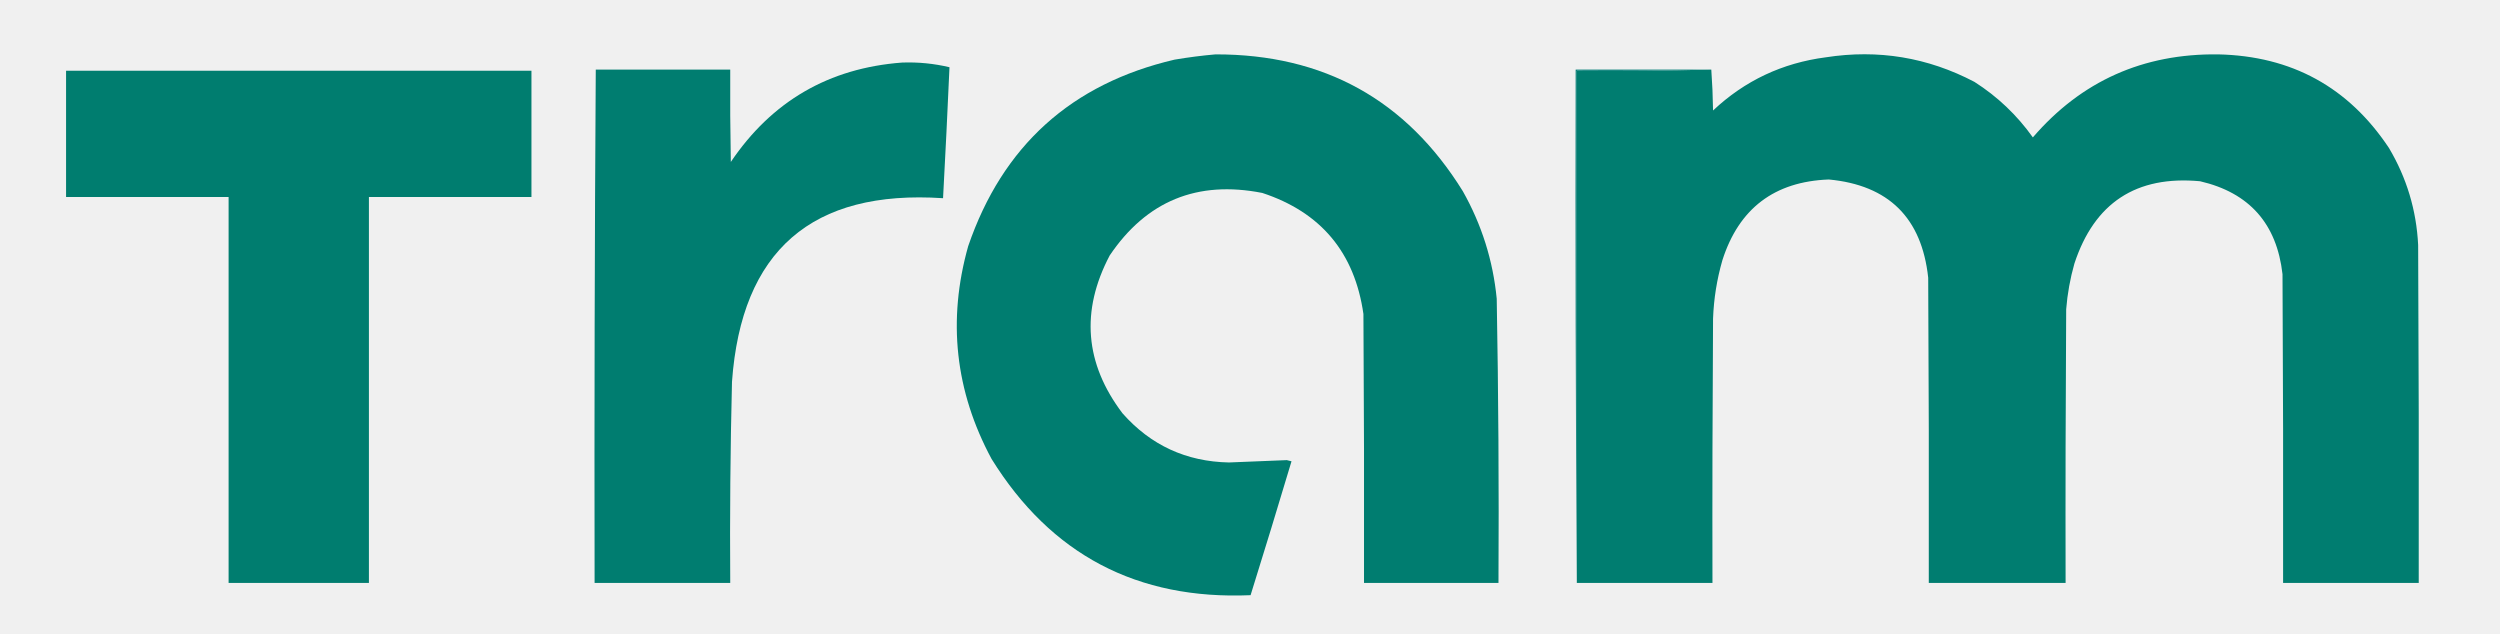
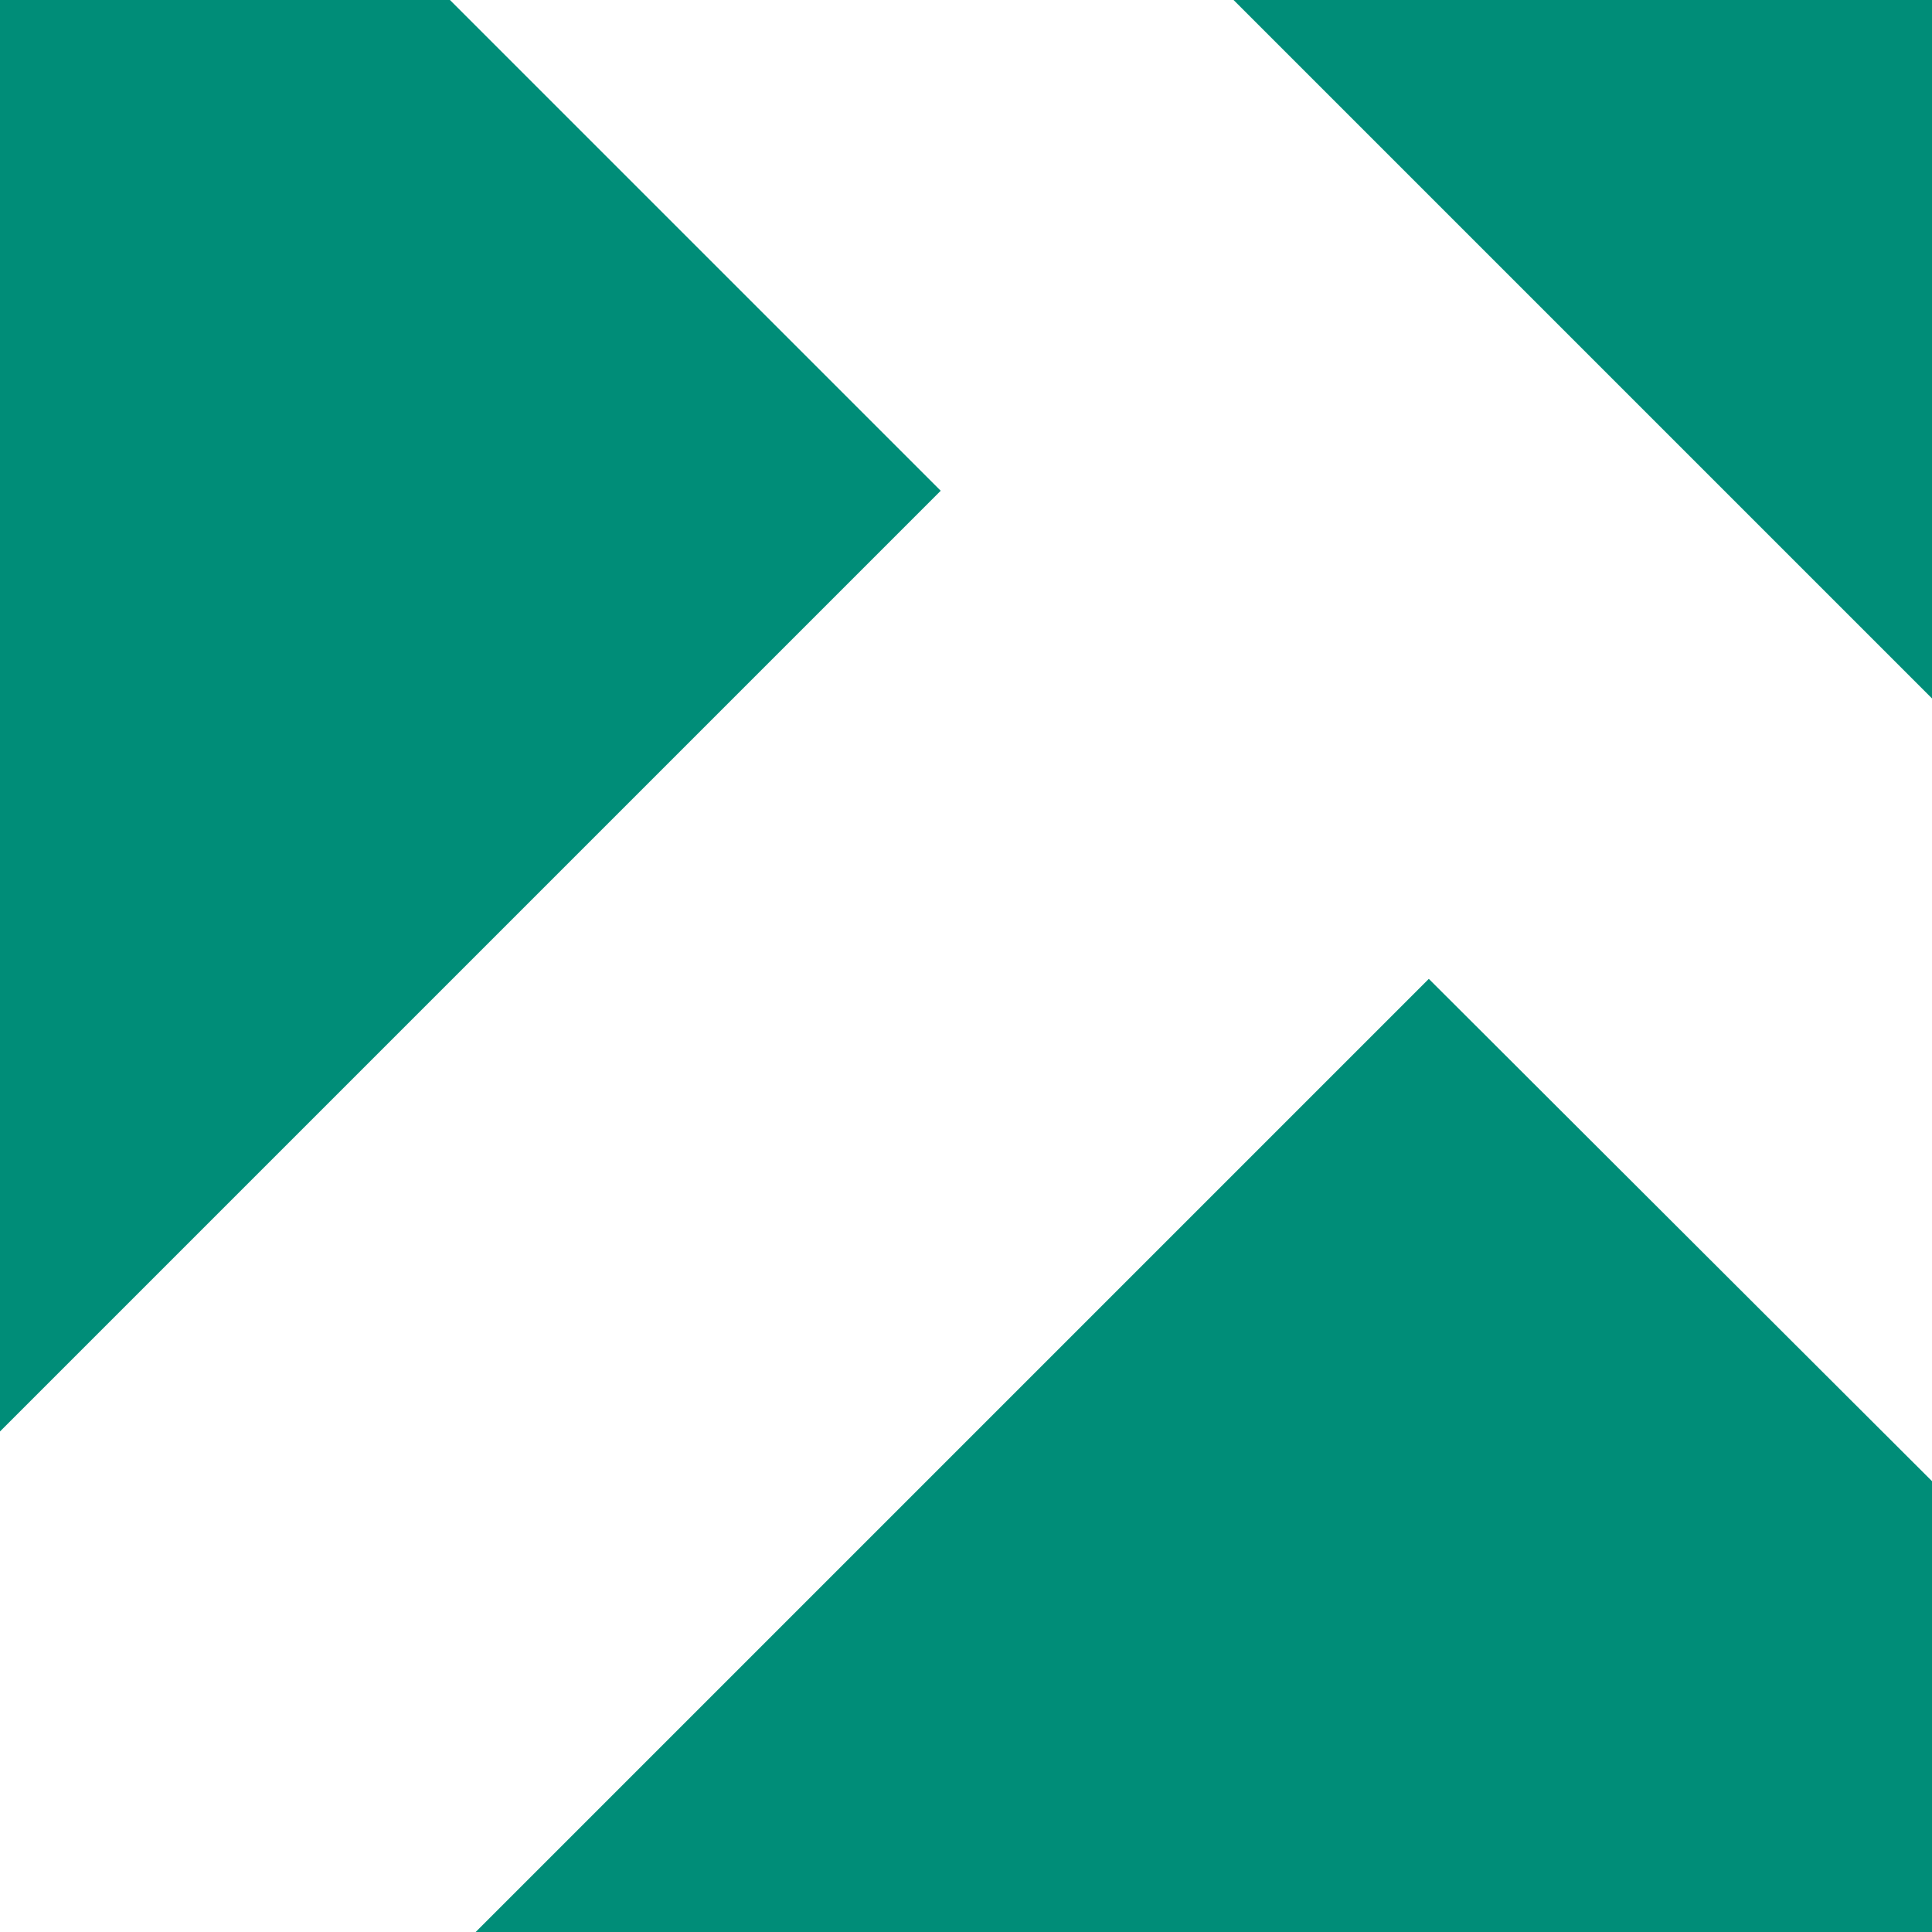
- <svg xmlns="http://www.w3.org/2000/svg" version="1.1" width="2138px" height="542px" style="shape-rendering:geometricPrecision; text-rendering:geometricPrecision; image-rendering:optimizeQuality; fill-rule:evenodd; clip-rule:evenodd">
+ <svg xmlns="http://www.w3.org/2000/svg" version="1.1" id="svg2" x="0px" y="0px" width="217.7px" height="217.7px" viewBox="0 0 217.7 217.7" enable-background="new 0 0 217.7 217.7" xml:space="preserve">
  <g>
-     <path style="opacity:1" fill="#007d70" d="M 1039.5,46.5 C 1132.08,46.356 1202.58,85.356 1251,163.5C 1267.15,192.114 1276.82,222.781 1280,255.5C 1281.45,336.486 1281.95,417.486 1281.5,498.5C 1243.17,498.5 1204.83,498.5 1166.5,498.5C 1166.67,421.833 1166.5,345.166 1166,268.5C 1158.49,216.001 1129.65,181.501 1079.5,165C 1023.94,154.046 980.439,171.88 949,218.5C 924.056,265.924 927.723,310.924 960,353.5C 984.092,380.764 1014.43,394.764 1051,395.5C 1067.51,394.914 1084.01,394.248 1100.5,393.5C 1101.83,393.833 1103.17,394.167 1104.5,394.5C 1093.06,432.759 1081.39,470.926 1069.5,509C 972.622,513.152 898.788,474.319 848,392.5C 816.806,334.561 810.139,273.894 828,210.5C 857.4,124.766 916.234,71.6 1004.5,51C 1016.26,49.011 1027.92,47.511 1039.5,46.5 Z" />
-   </g>
-   <g>
-     <path style="opacity:1" fill="#007d70" d="M 1348.5,498.5 C 1348.5,352.5 1348.5,206.5 1348.5,60.5C 1387,60.832 1425.34,60.498 1463.5,59.5C 1464.33,70.993 1464.83,82.659 1465,94.5C 1492.1,69.001 1524.27,53.835 1561.5,49C 1606.22,42.053 1648.55,49.053 1688.5,70C 1708.23,82.558 1724.89,98.391 1738.5,117.5C 1779.95,69.375 1832.78,45.708 1897,46.5C 1959.79,47.886 2008.46,74.552 2043,126.5C 2058.19,152.064 2066.52,179.73 2068,209.5C 2068.5,305.833 2068.67,402.166 2068.5,498.5C 2029.83,498.5 1991.17,498.5 1952.5,498.5C 1952.67,410.499 1952.5,322.499 1952,234.5C 1947.12,191.301 1923.62,164.801 1881.5,155C 1826.91,149.929 1791.08,173.429 1774,225.5C 1770.38,238.27 1768.05,251.27 1767,264.5C 1766.5,342.499 1766.33,420.499 1766.5,498.5C 1727.5,498.5 1688.5,498.5 1649.5,498.5C 1649.67,411.499 1649.5,324.499 1649,237.5C 1643.49,186.318 1615.15,158.318 1564,153.5C 1517.51,155.241 1487.17,178.241 1473,222.5C 1468.29,238.832 1465.62,255.498 1465,272.5C 1464.5,347.833 1464.33,423.166 1464.5,498.5C 1425.83,498.5 1387.17,498.5 1348.5,498.5 Z" />
-   </g>
-   <g>
-     <path style="opacity:1" fill="#007d70" d="M 771.5,53.5 C 785.235,53.006 798.735,54.339 812,57.5C 810.353,94.824 808.519,132.157 806.5,169.5C 694.224,162.04 634.057,214.374 626,326.5C 624.593,383.821 624.093,441.154 624.5,498.5C 585.833,498.5 547.167,498.5 508.5,498.5C 508.216,352.163 508.549,205.83 509.5,59.5C 547.833,59.5 586.167,59.5 624.5,59.5C 624.333,85.835 624.5,112.169 625,138.5C 660.056,86.551 708.89,58.218 771.5,53.5 Z" />
-   </g>
-   <g>
-     <path style="opacity:1" fill="#007d6f" d="M 56.5,60.5 C 189.167,60.5 321.833,60.5 454.5,60.5C 454.5,96.5 454.5,132.5 454.5,168.5C 408.167,168.5 361.833,168.5 315.5,168.5C 315.5,278.5 315.5,388.5 315.5,498.5C 275.5,498.5 235.5,498.5 195.5,498.5C 195.5,388.5 195.5,278.5 195.5,168.5C 149.167,168.5 102.833,168.5 56.5,168.5C 56.5,132.5 56.5,96.5 56.5,60.5 Z" />
-   </g>
-   <g>
-     <path style="opacity:1" fill="#007d75" d="M 1463.5,59.5 C 1425.34,60.498 1387,60.832 1348.5,60.5C 1348.5,206.5 1348.5,352.5 1348.5,498.5C 1347.5,352.334 1347.17,206.001 1347.5,59.5C 1386.17,59.5 1424.83,59.5 1463.5,59.5 Z" />
+     <rect y="0" fill-rule="evenodd" clip-rule="evenodd" fill="#FFFFFF" width="217.7" height="217.7" />
+     <polygon fill="#008D78" points="53.6,217.7 217.7,217.7 217.7,166.9 161,110.3  " />
+     <polygon fill="#008D78" points="217.7,0 139,0 217.7,78.7  " />
+     <polygon fill="#008D78" points="50.7,0 0,0 0,161.3 106,55.3  " />
  </g>
</svg>
